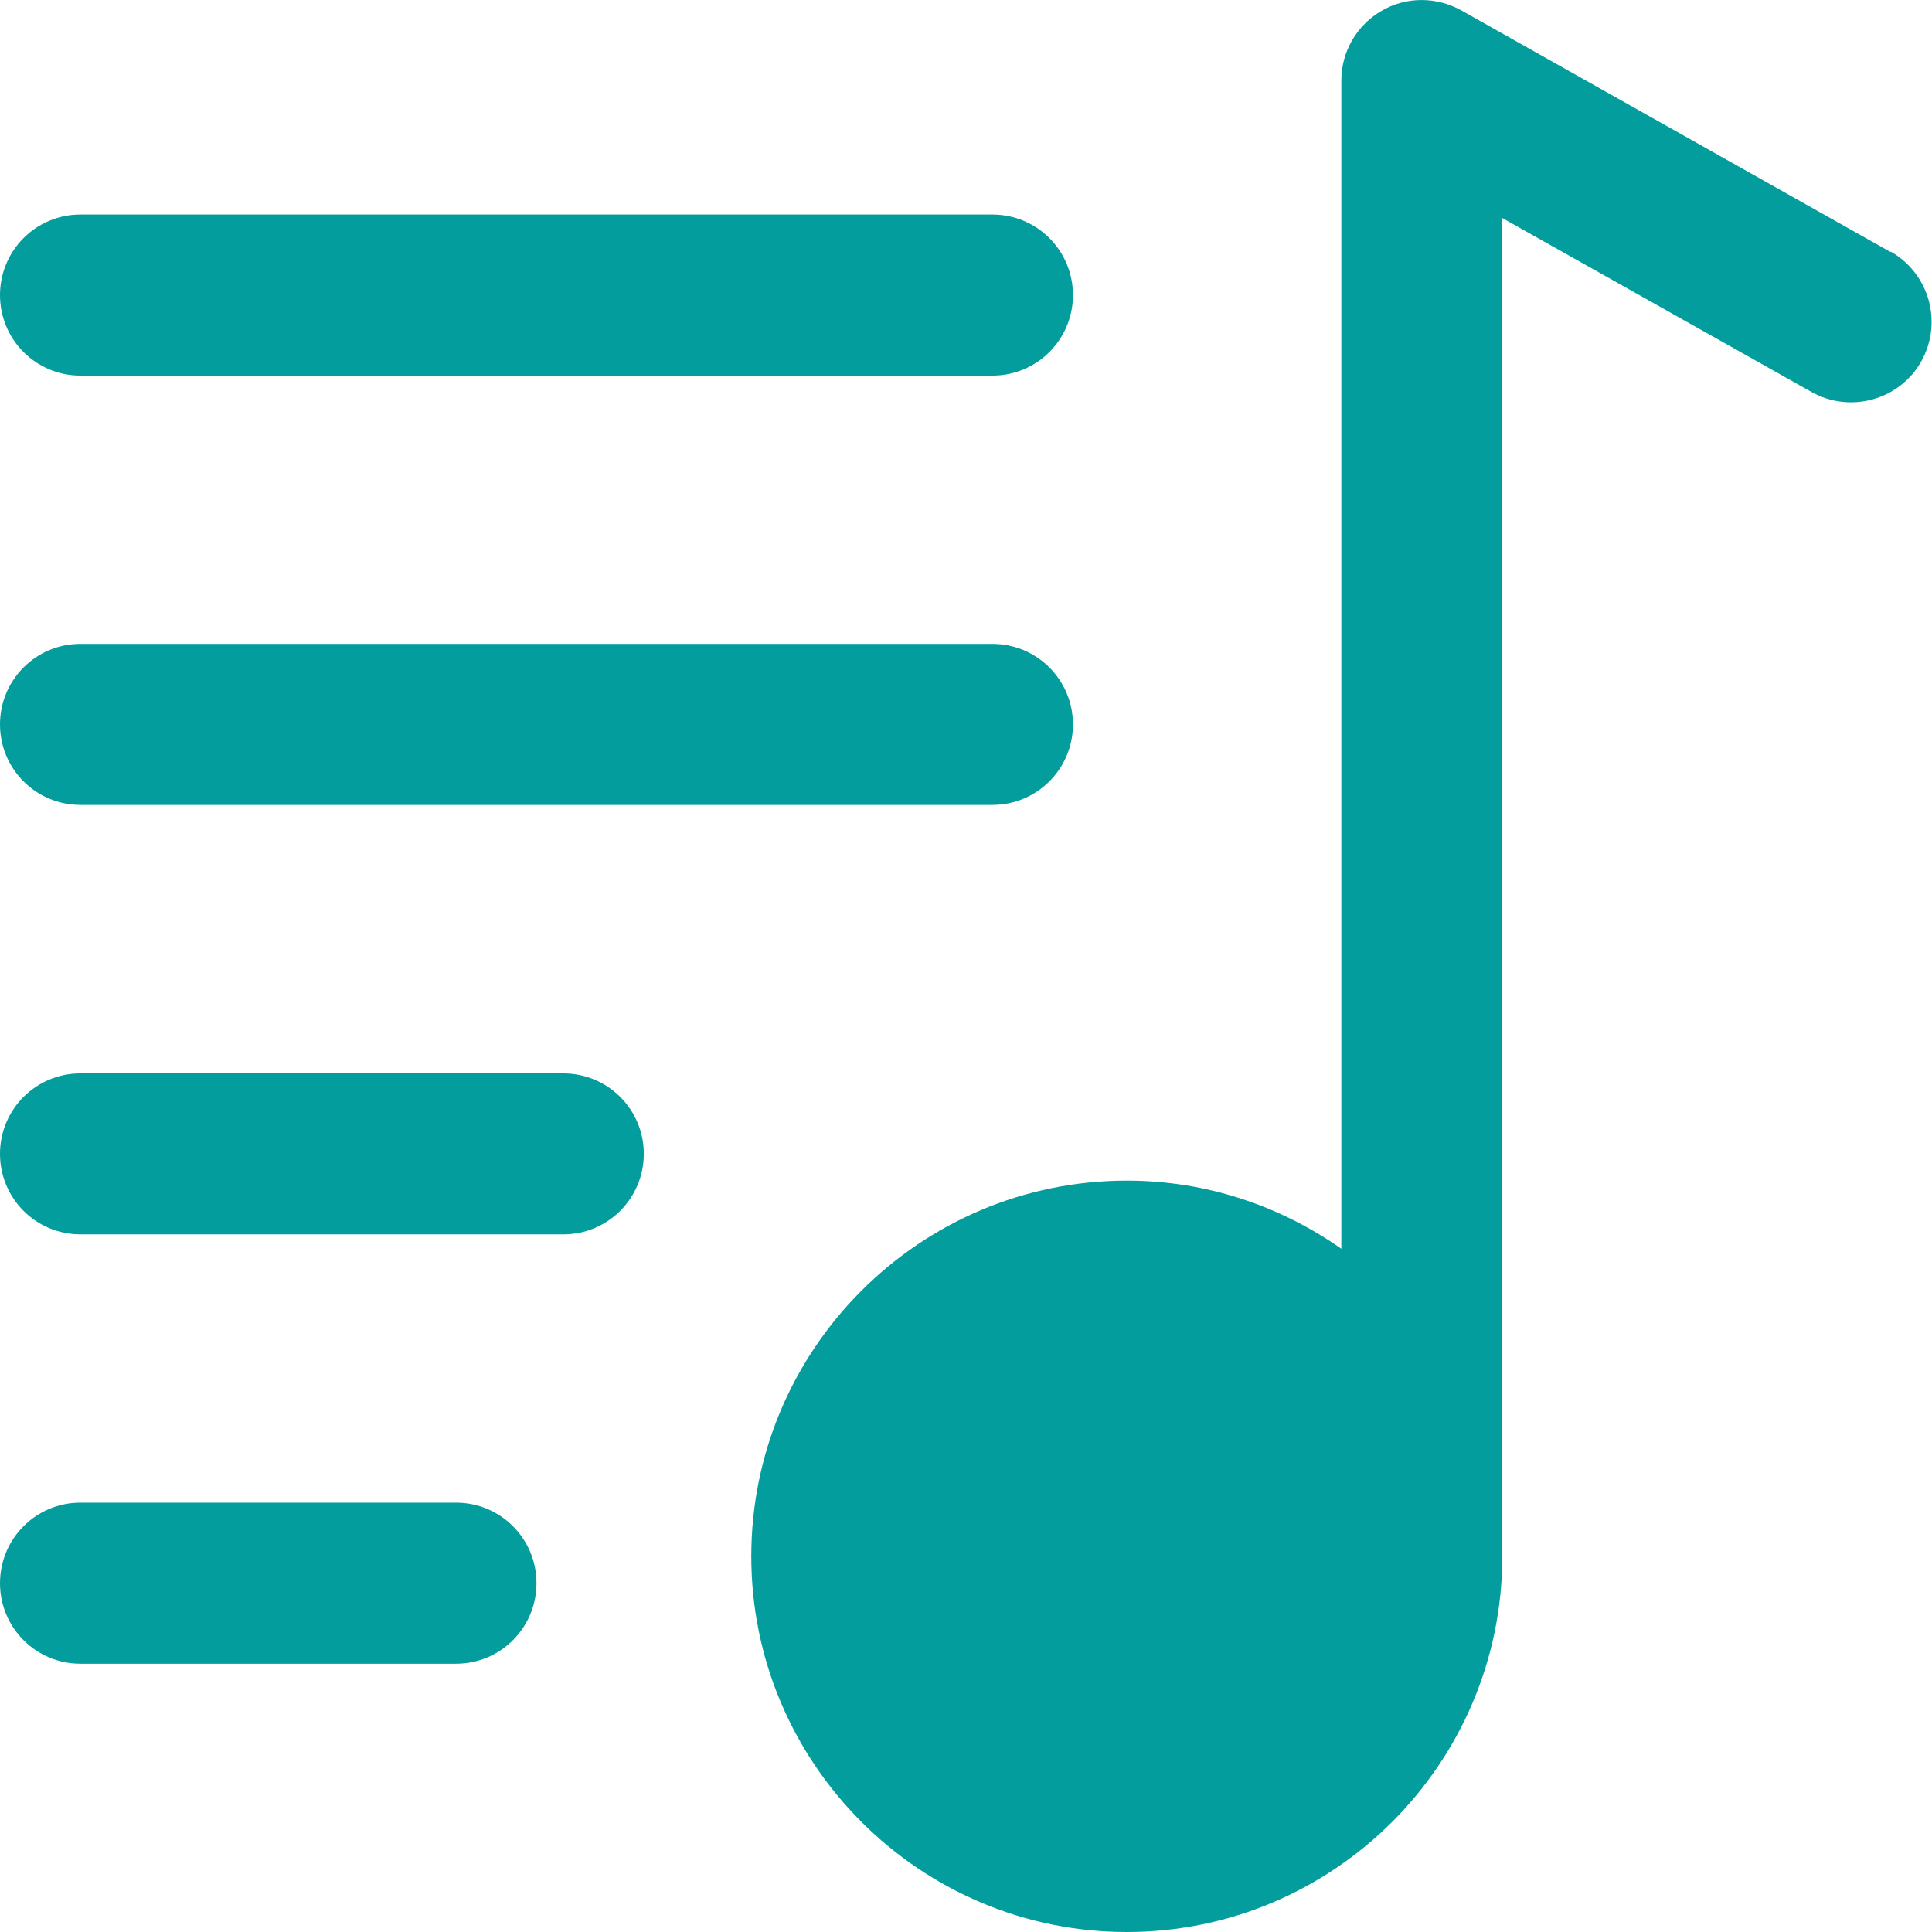
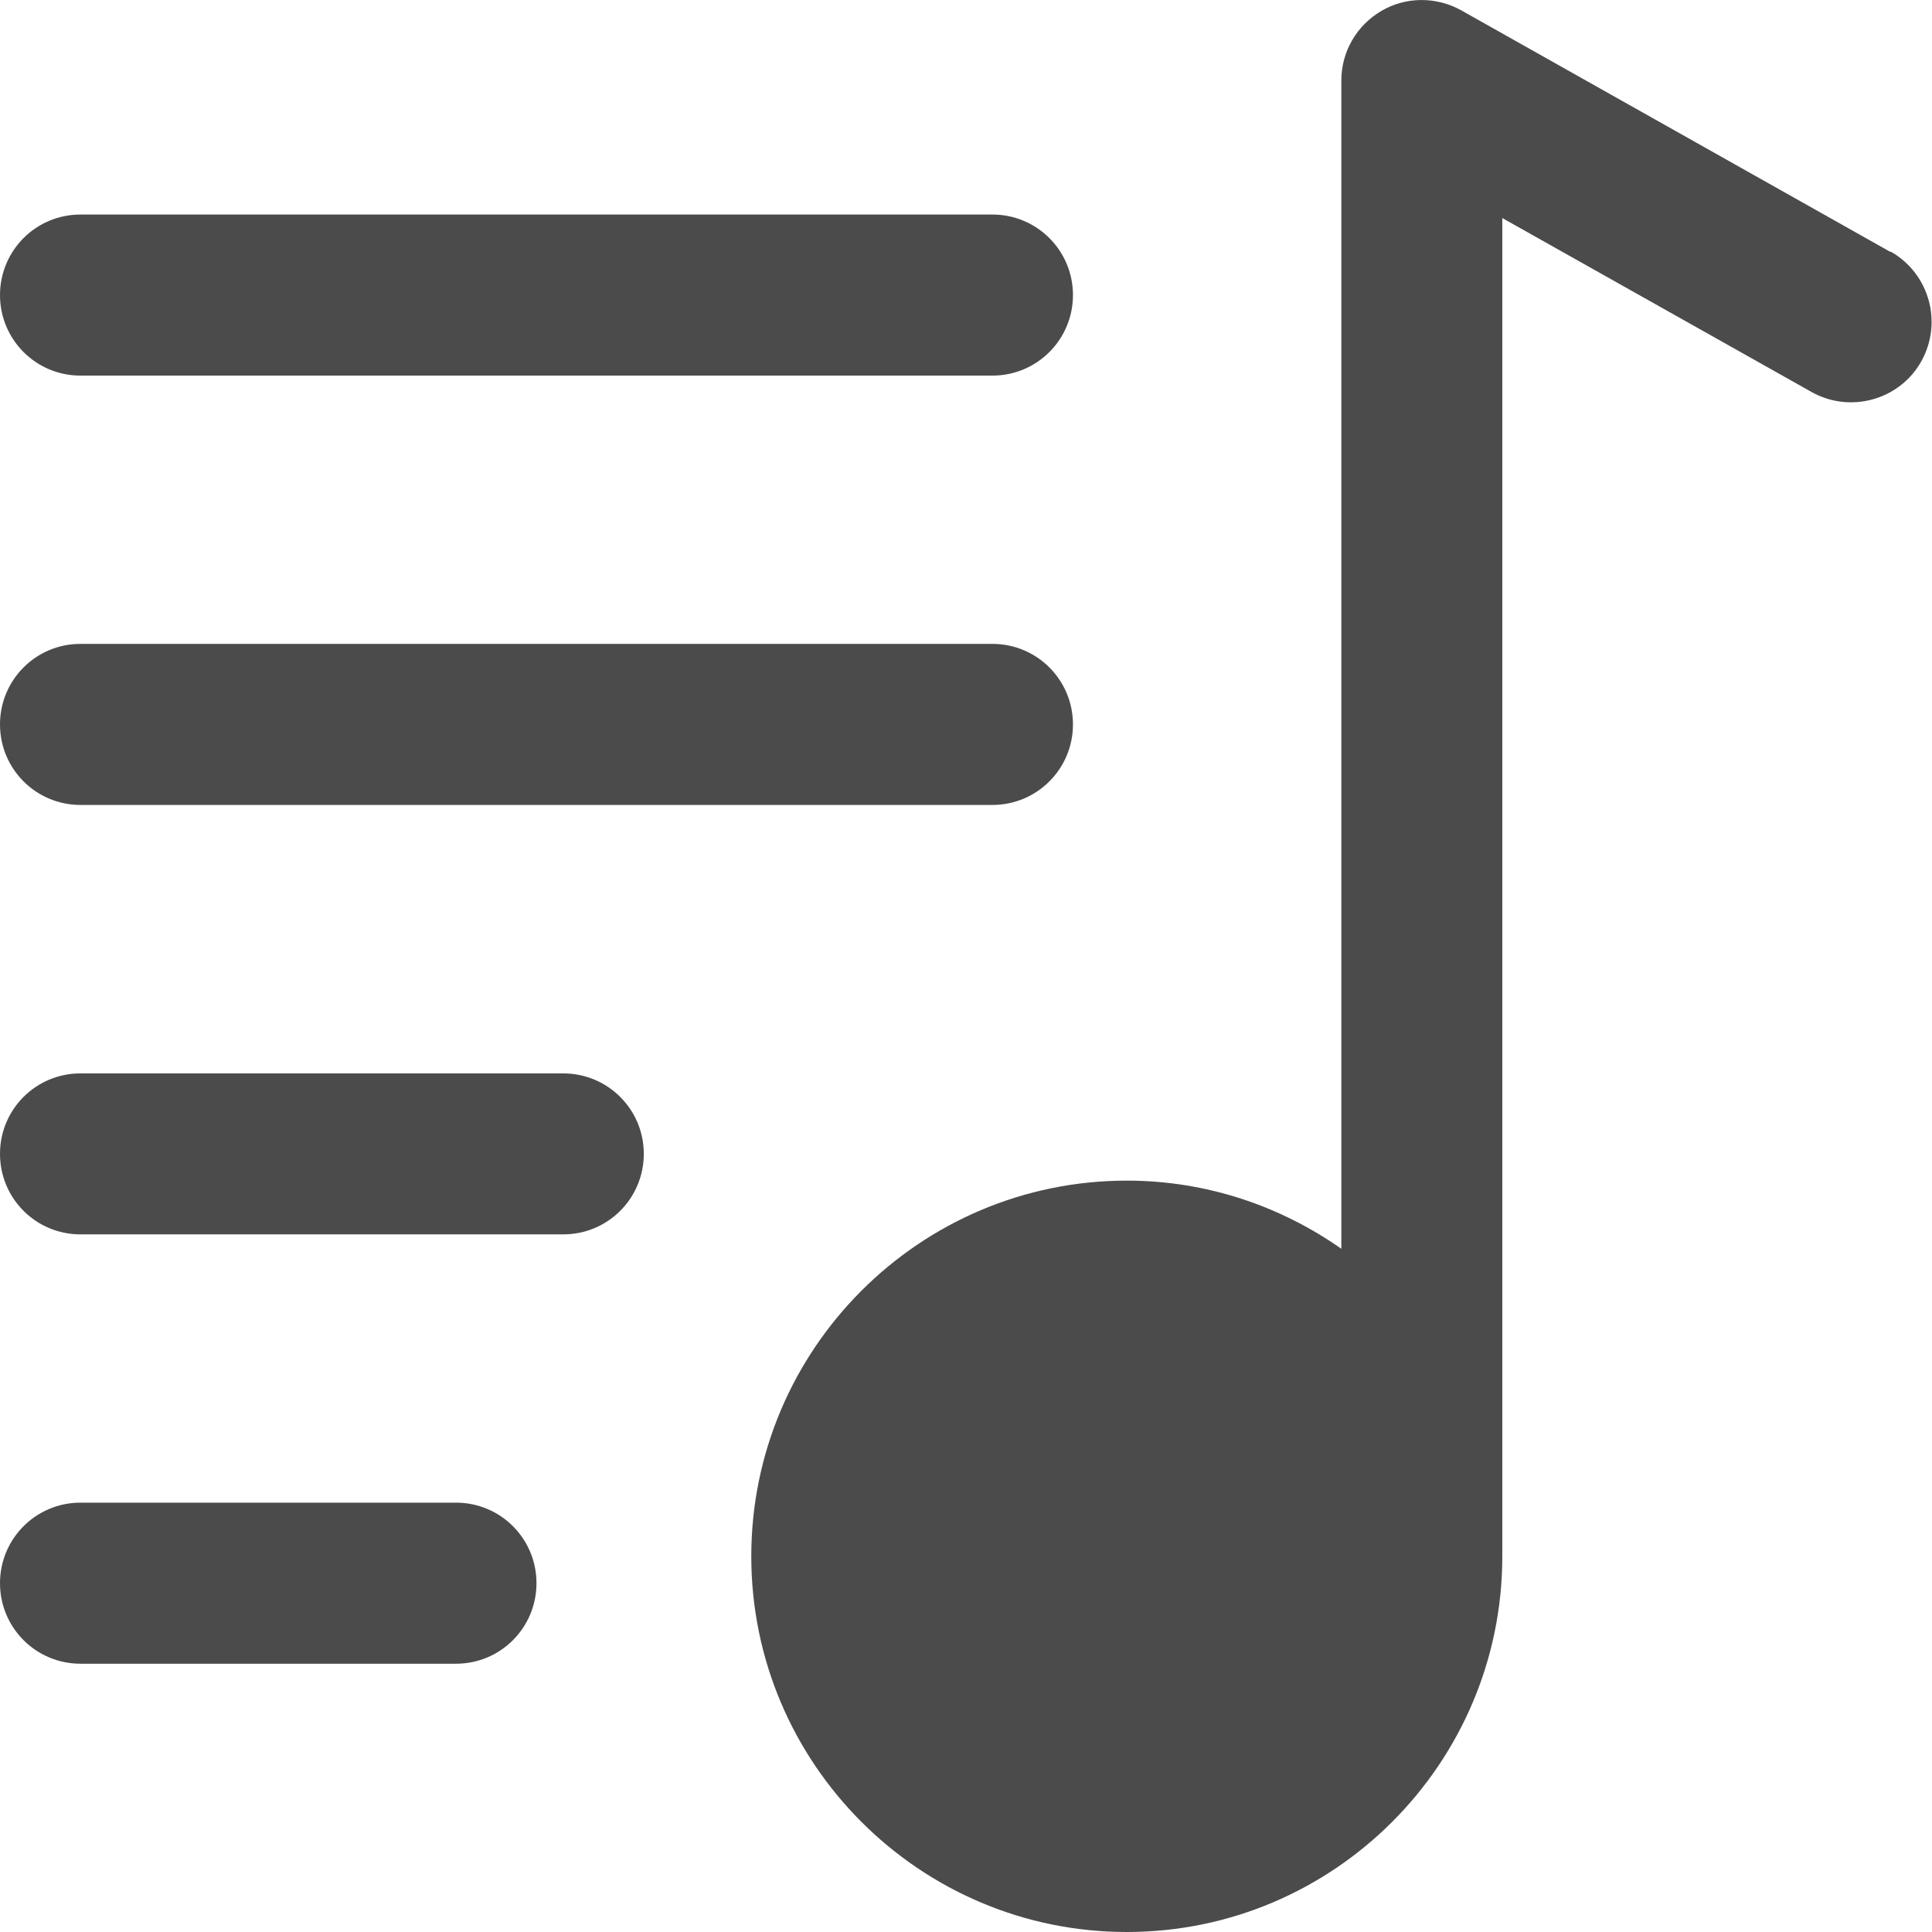
<svg xmlns="http://www.w3.org/2000/svg" width="22" height="22" viewBox="0 0 22 22" fill="none">
-   <path d="M21.527 2.869L16.64 0.118C16.356 -0.04 16.008 -0.04 15.729 0.125C15.448 0.29 15.274 0.589 15.274 0.916V14.22C14.581 13.734 13.741 13.444 12.831 13.444C10.473 13.444 8.555 15.363 8.555 17.722C8.555 20.081 10.473 22 12.831 22C15.189 22 17.107 20.081 17.107 17.722V2.483L20.629 4.464C21.069 4.711 21.631 4.555 21.878 4.115C22.125 3.672 21.97 3.116 21.53 2.865L21.527 2.869Z" fill="#029D9C" />
-   <path d="M0.916 4.277H11.301C11.808 4.277 12.218 3.867 12.218 3.36C12.218 2.853 11.808 2.443 11.301 2.443H0.916C0.409 2.443 0 2.853 0 3.36C0 3.867 0.409 4.277 0.916 4.277Z" fill="#029D9C" />
-   <path d="M5.193 17.111H0.916C0.409 17.111 0 17.521 0 18.028C0 18.535 0.409 18.945 0.916 18.945H5.193C5.7 18.945 6.109 18.535 6.109 18.028C6.109 17.521 5.7 17.111 5.193 17.111Z" fill="#029D9C" />
-   <path d="M0.916 9.166H11.301C11.808 9.166 12.218 8.756 12.218 8.249C12.218 7.742 11.808 7.332 11.301 7.332H0.916C0.409 7.332 0 7.742 0 8.249C0 8.756 0.409 9.166 0.916 9.166Z" fill="#029D9C" />
-   <path d="M6.414 12.223H0.916C0.409 12.223 0 12.632 0 13.139C0 13.647 0.409 14.056 0.916 14.056H6.414C6.921 14.056 7.331 13.647 7.331 13.139C7.331 12.632 6.921 12.223 6.414 12.223Z" fill="#029D9C" />
+   <path d="M21.527 2.869L16.64 0.118C16.356 -0.04 16.008 -0.04 15.729 0.125C15.448 0.29 15.274 0.589 15.274 0.916V14.22C14.581 13.734 13.741 13.444 12.831 13.444C10.473 13.444 8.555 15.363 8.555 17.722C8.555 20.081 10.473 22 12.831 22C15.189 22 17.107 20.081 17.107 17.722V2.483L20.629 4.464C21.069 4.711 21.631 4.555 21.878 4.115C22.125 3.672 21.97 3.116 21.53 2.865L21.527 2.869Z" fill="#1E1F1F" fill-opacity="0.8" />
+   <path d="M0.916 4.277H11.301C11.808 4.277 12.218 3.867 12.218 3.36C12.218 2.853 11.808 2.443 11.301 2.443H0.916C0.409 2.443 0 2.853 0 3.36C0 3.867 0.409 4.277 0.916 4.277Z" fill="#1E1F1F" fill-opacity="0.8" />
+   <path d="M5.193 17.111H0.916C0.409 17.111 0 17.521 0 18.028C0 18.535 0.409 18.945 0.916 18.945H5.193C5.7 18.945 6.109 18.535 6.109 18.028C6.109 17.521 5.7 17.111 5.193 17.111Z" fill="#1E1F1F" fill-opacity="0.8" />
+   <path d="M0.916 9.166H11.301C11.808 9.166 12.218 8.756 12.218 8.249C12.218 7.742 11.808 7.332 11.301 7.332H0.916C0.409 7.332 0 7.742 0 8.249C0 8.756 0.409 9.166 0.916 9.166Z" fill="#1E1F1F" fill-opacity="0.8" />
+   <path d="M6.414 12.223H0.916C0.409 12.223 0 12.632 0 13.139C0 13.647 0.409 14.056 0.916 14.056H6.414C6.921 14.056 7.331 13.647 7.331 13.139C7.331 12.632 6.921 12.223 6.414 12.223Z" fill="#1E1F1F" fill-opacity="0.8" />
</svg>
